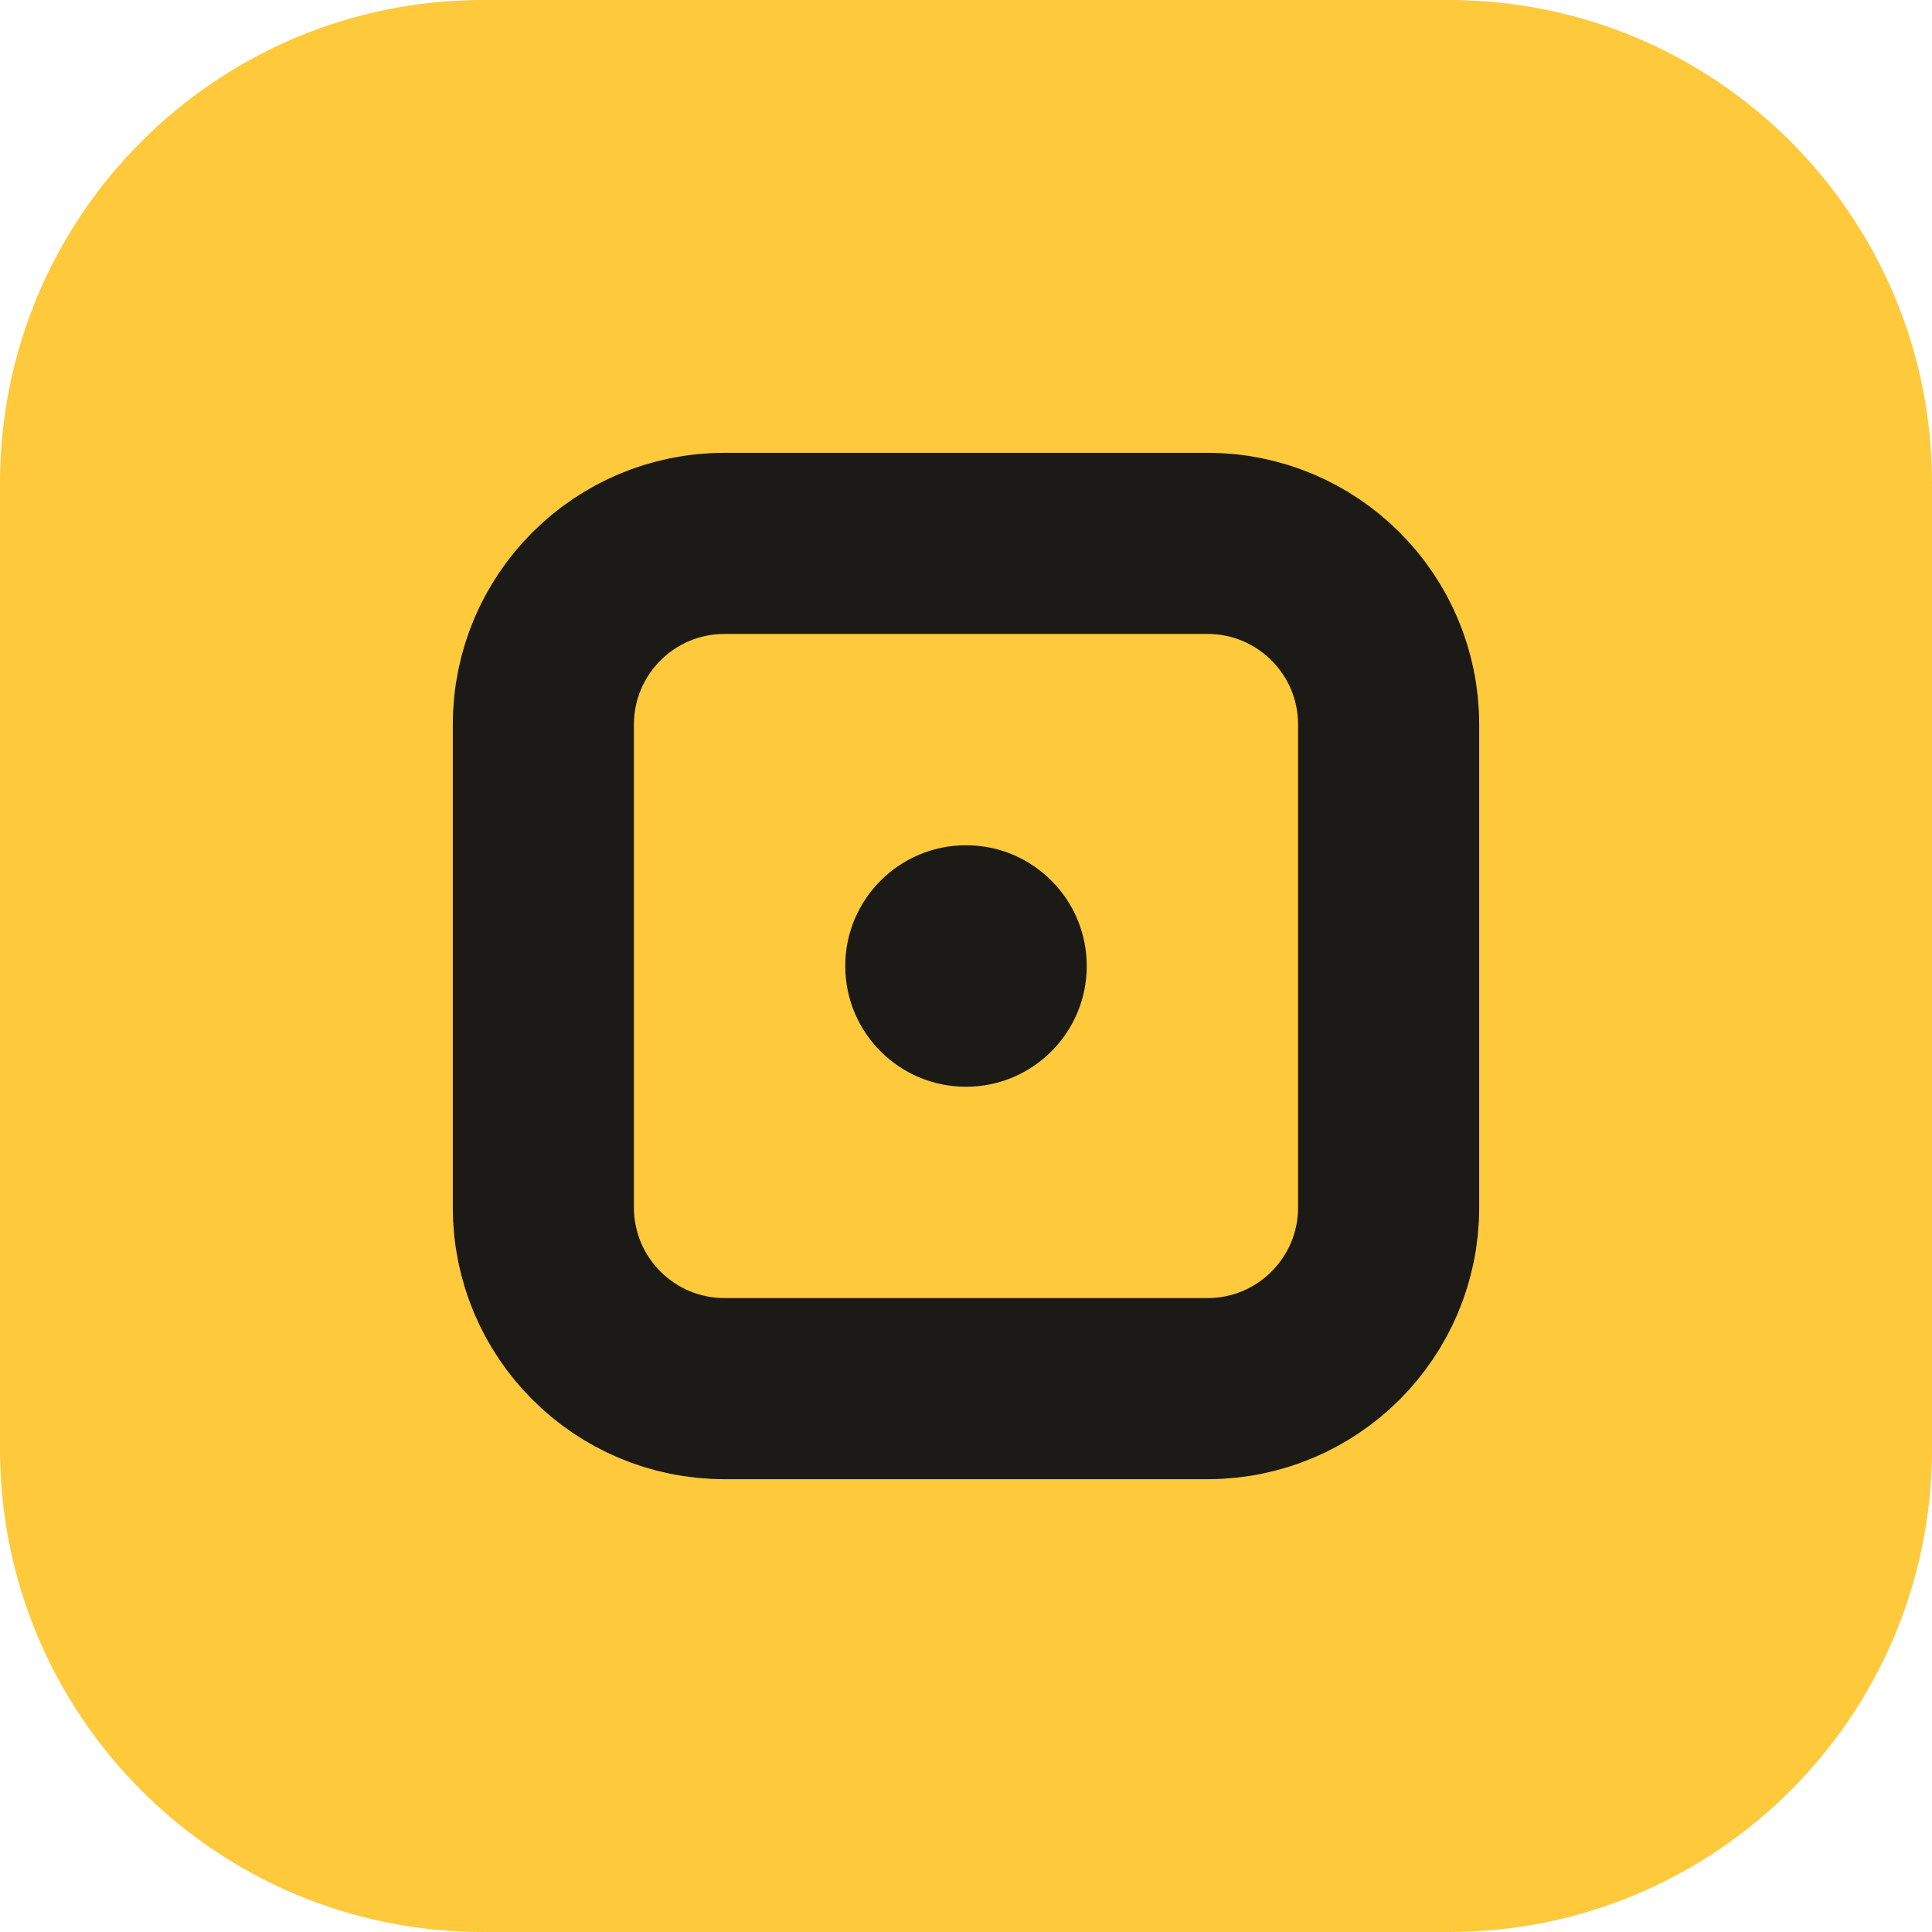
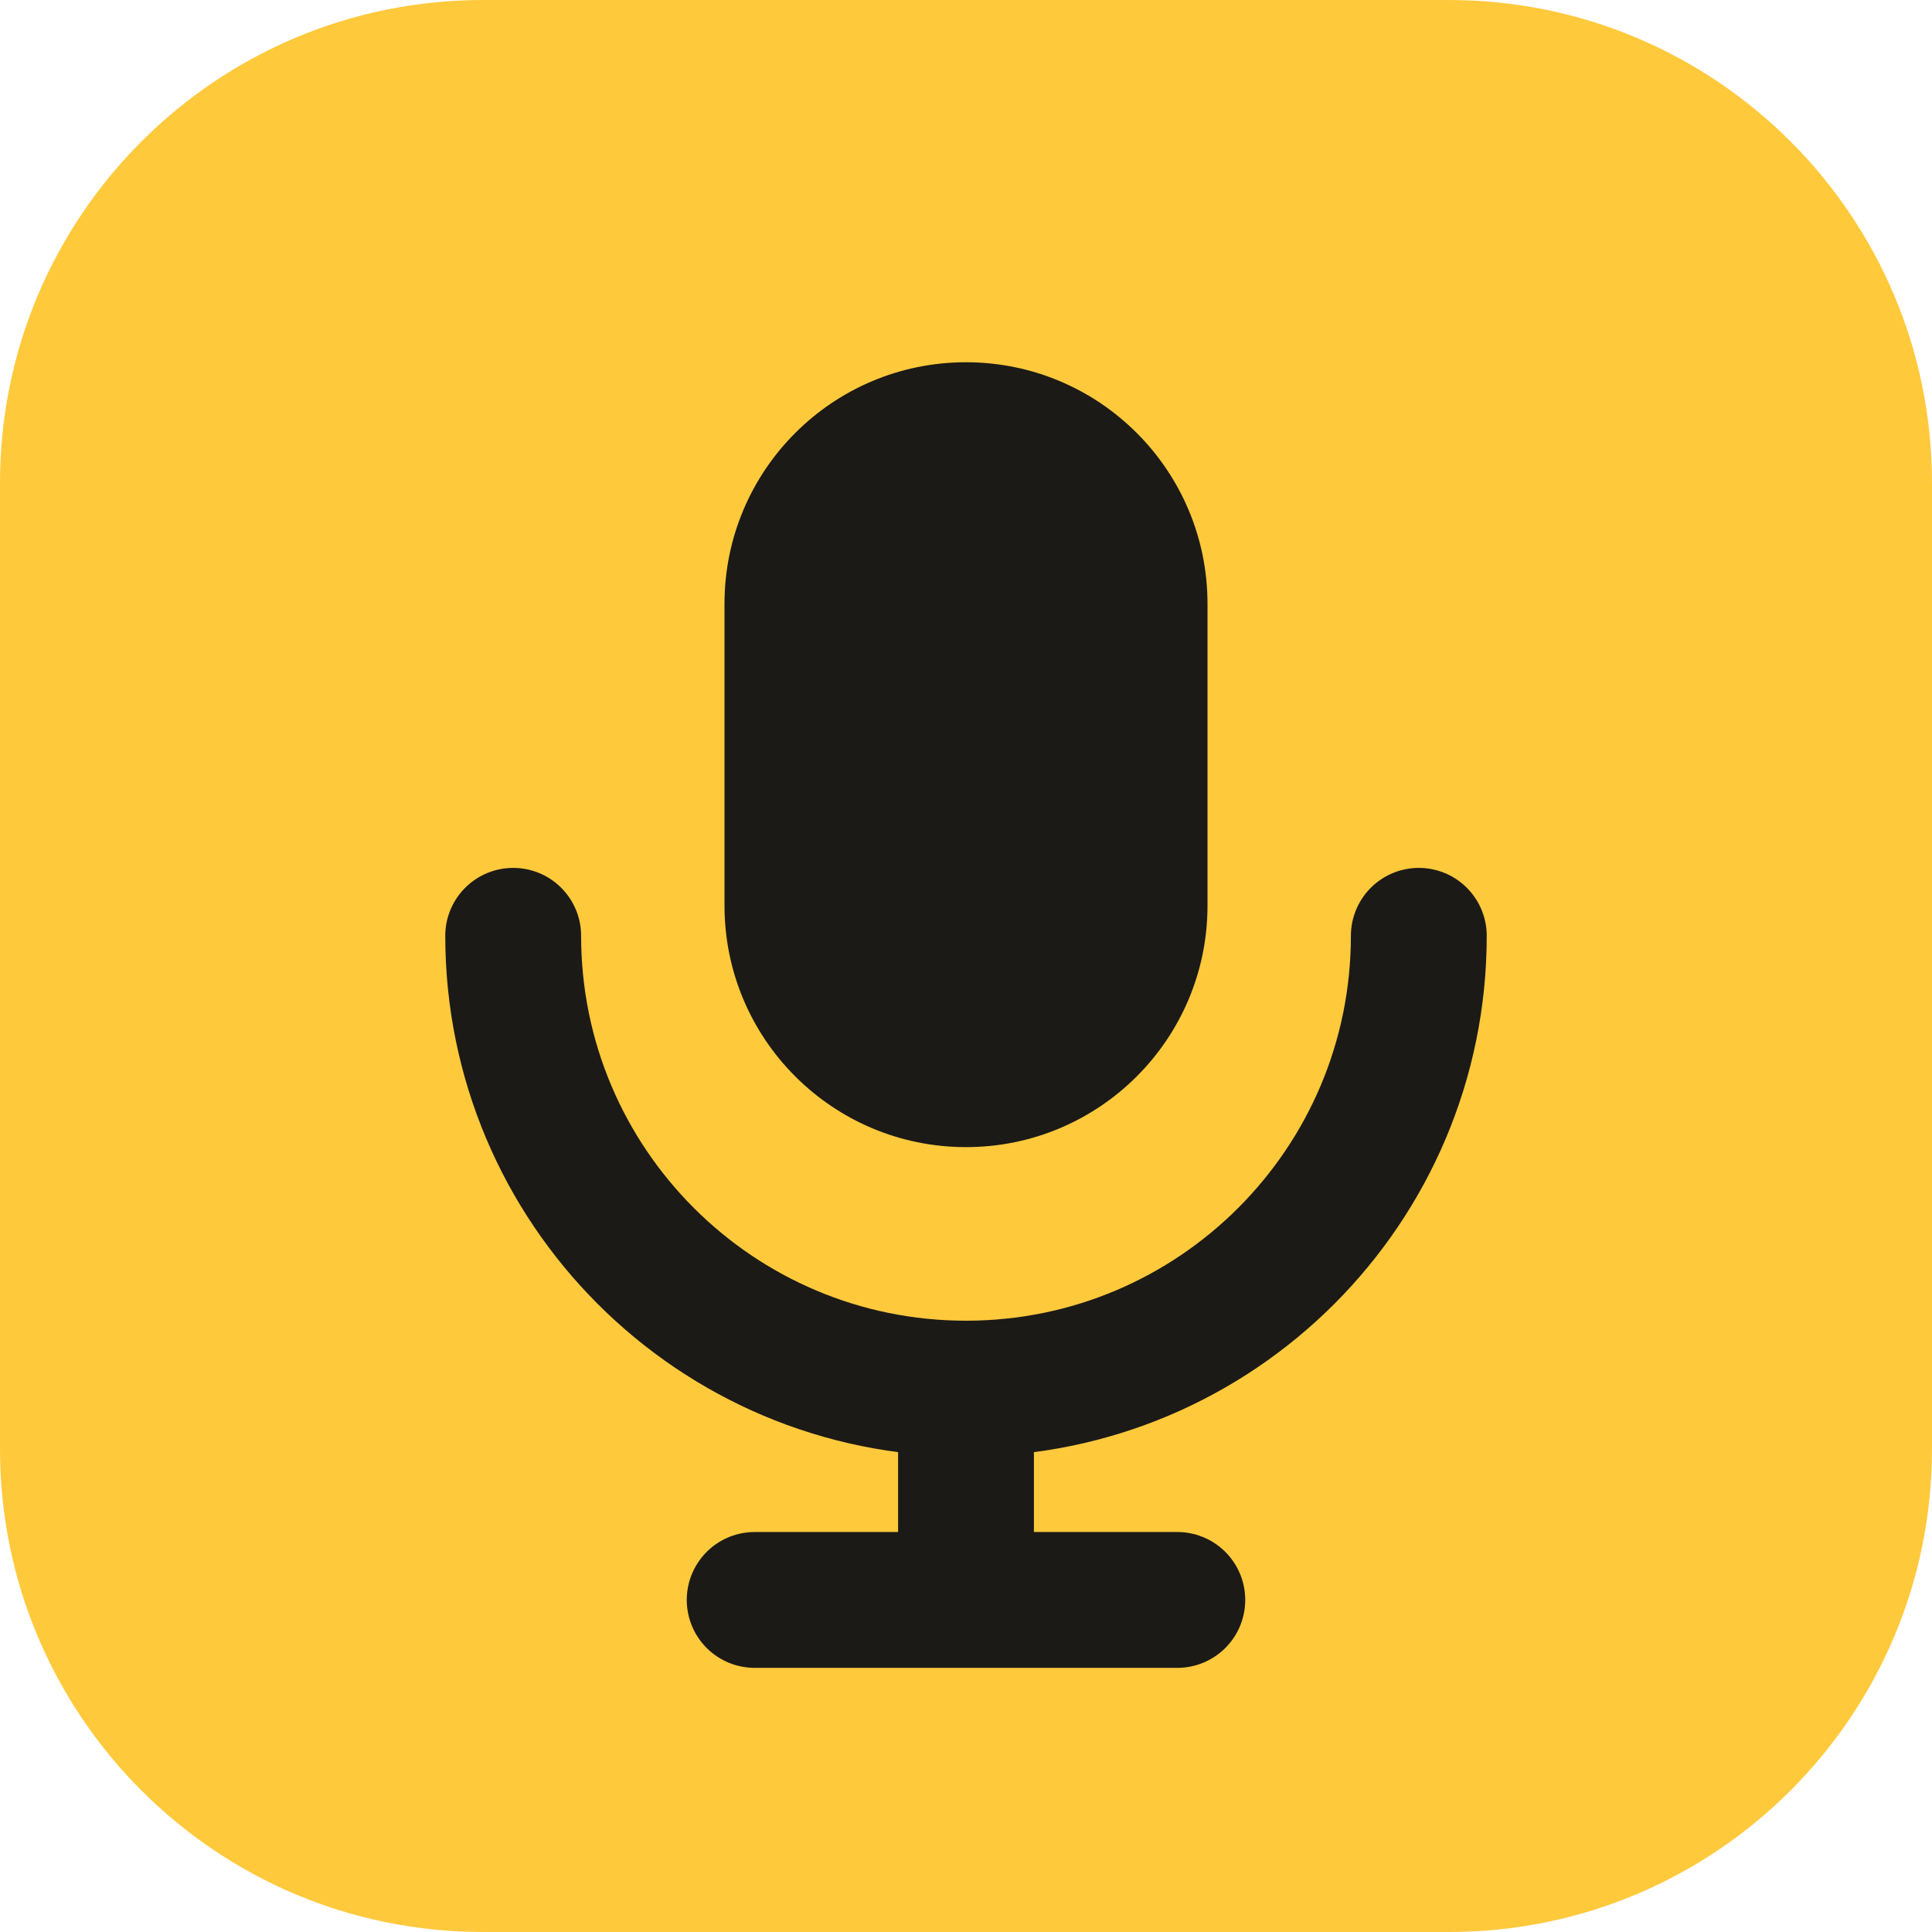
<svg xmlns="http://www.w3.org/2000/svg" viewBox="0 0 64 64">
  <rect width="64" height="64" rx="16" fill="#FFC93C" />
-   <rect x="18" y="18" width="28" height="28" rx="6" fill="none" stroke="#1B1A17" stroke-width="6" />
-   <circle cx="32" cy="32" r="4" fill="#1B1A17" />
+   <rect x="24" y="12" width="16" height="26" rx="8" fill="#1B1A17" />
+   <path d="M17 31a15 15 0 0 0 30 0" fill="none" stroke="#1B1A17" stroke-width="4.5" stroke-linecap="round" />
+   <path d="M32 46v7M25 53h14" stroke="#1B1A17" stroke-width="4.5" stroke-linecap="round" />
</svg>
